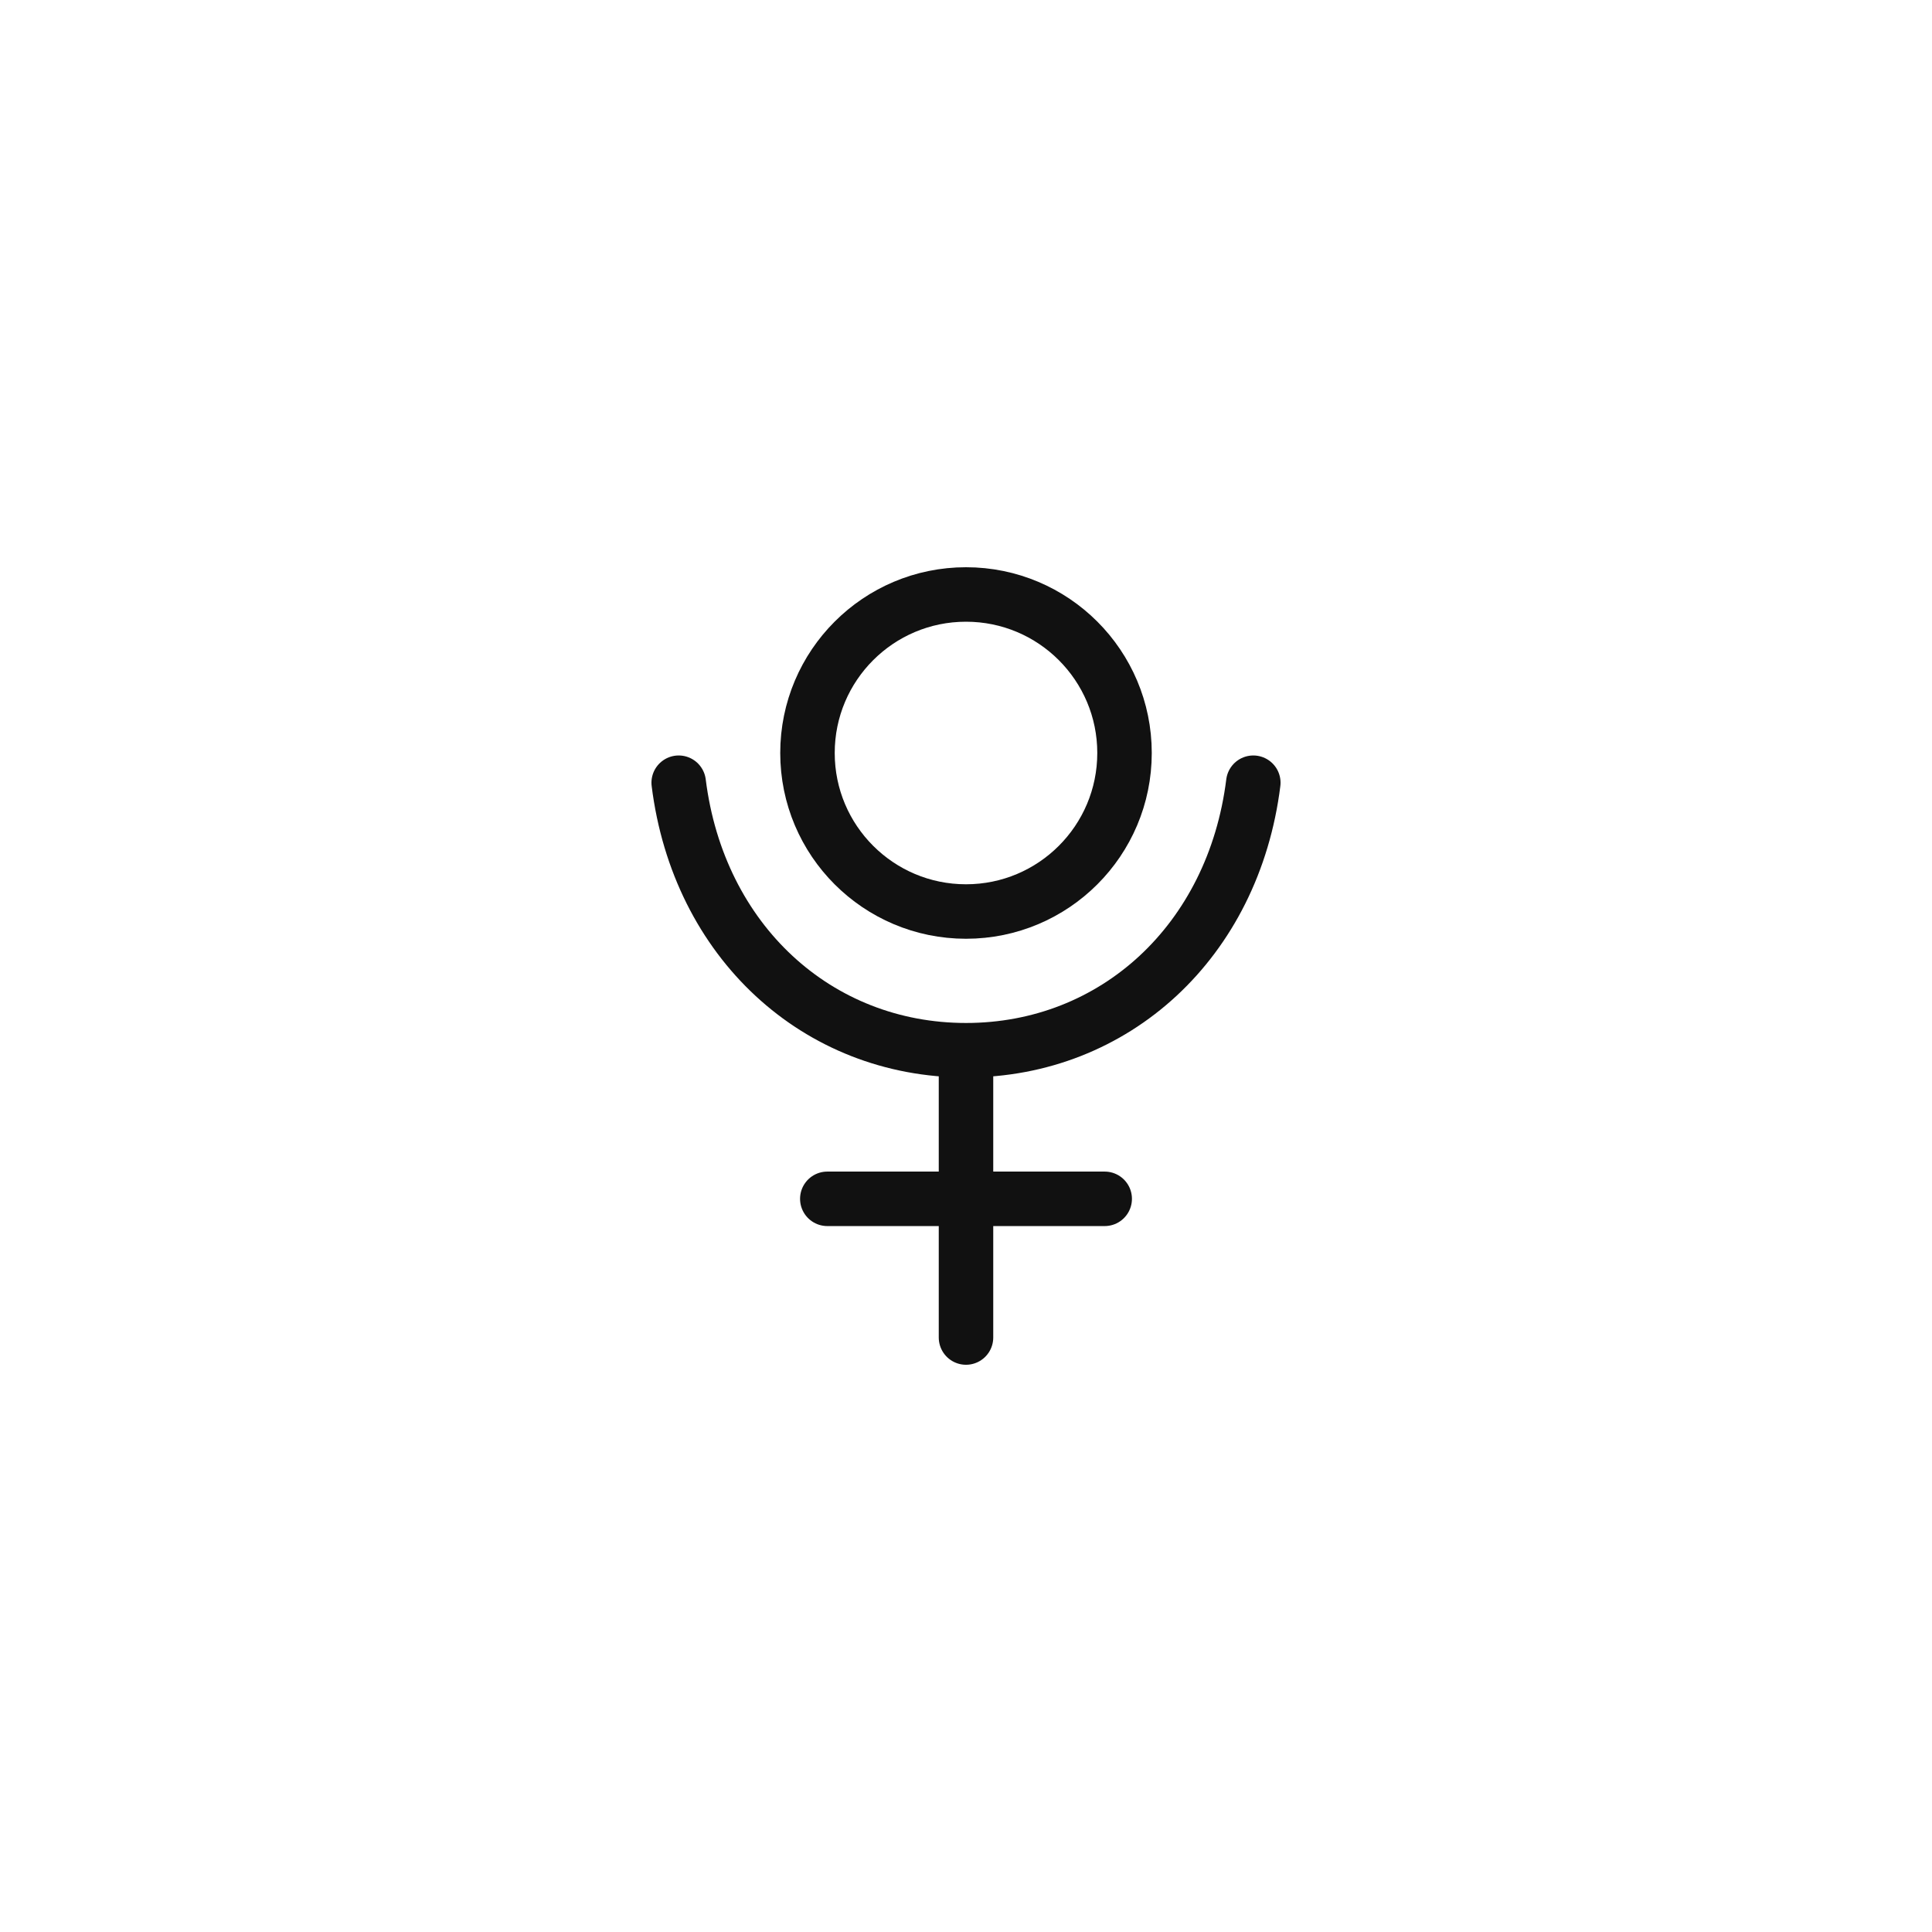
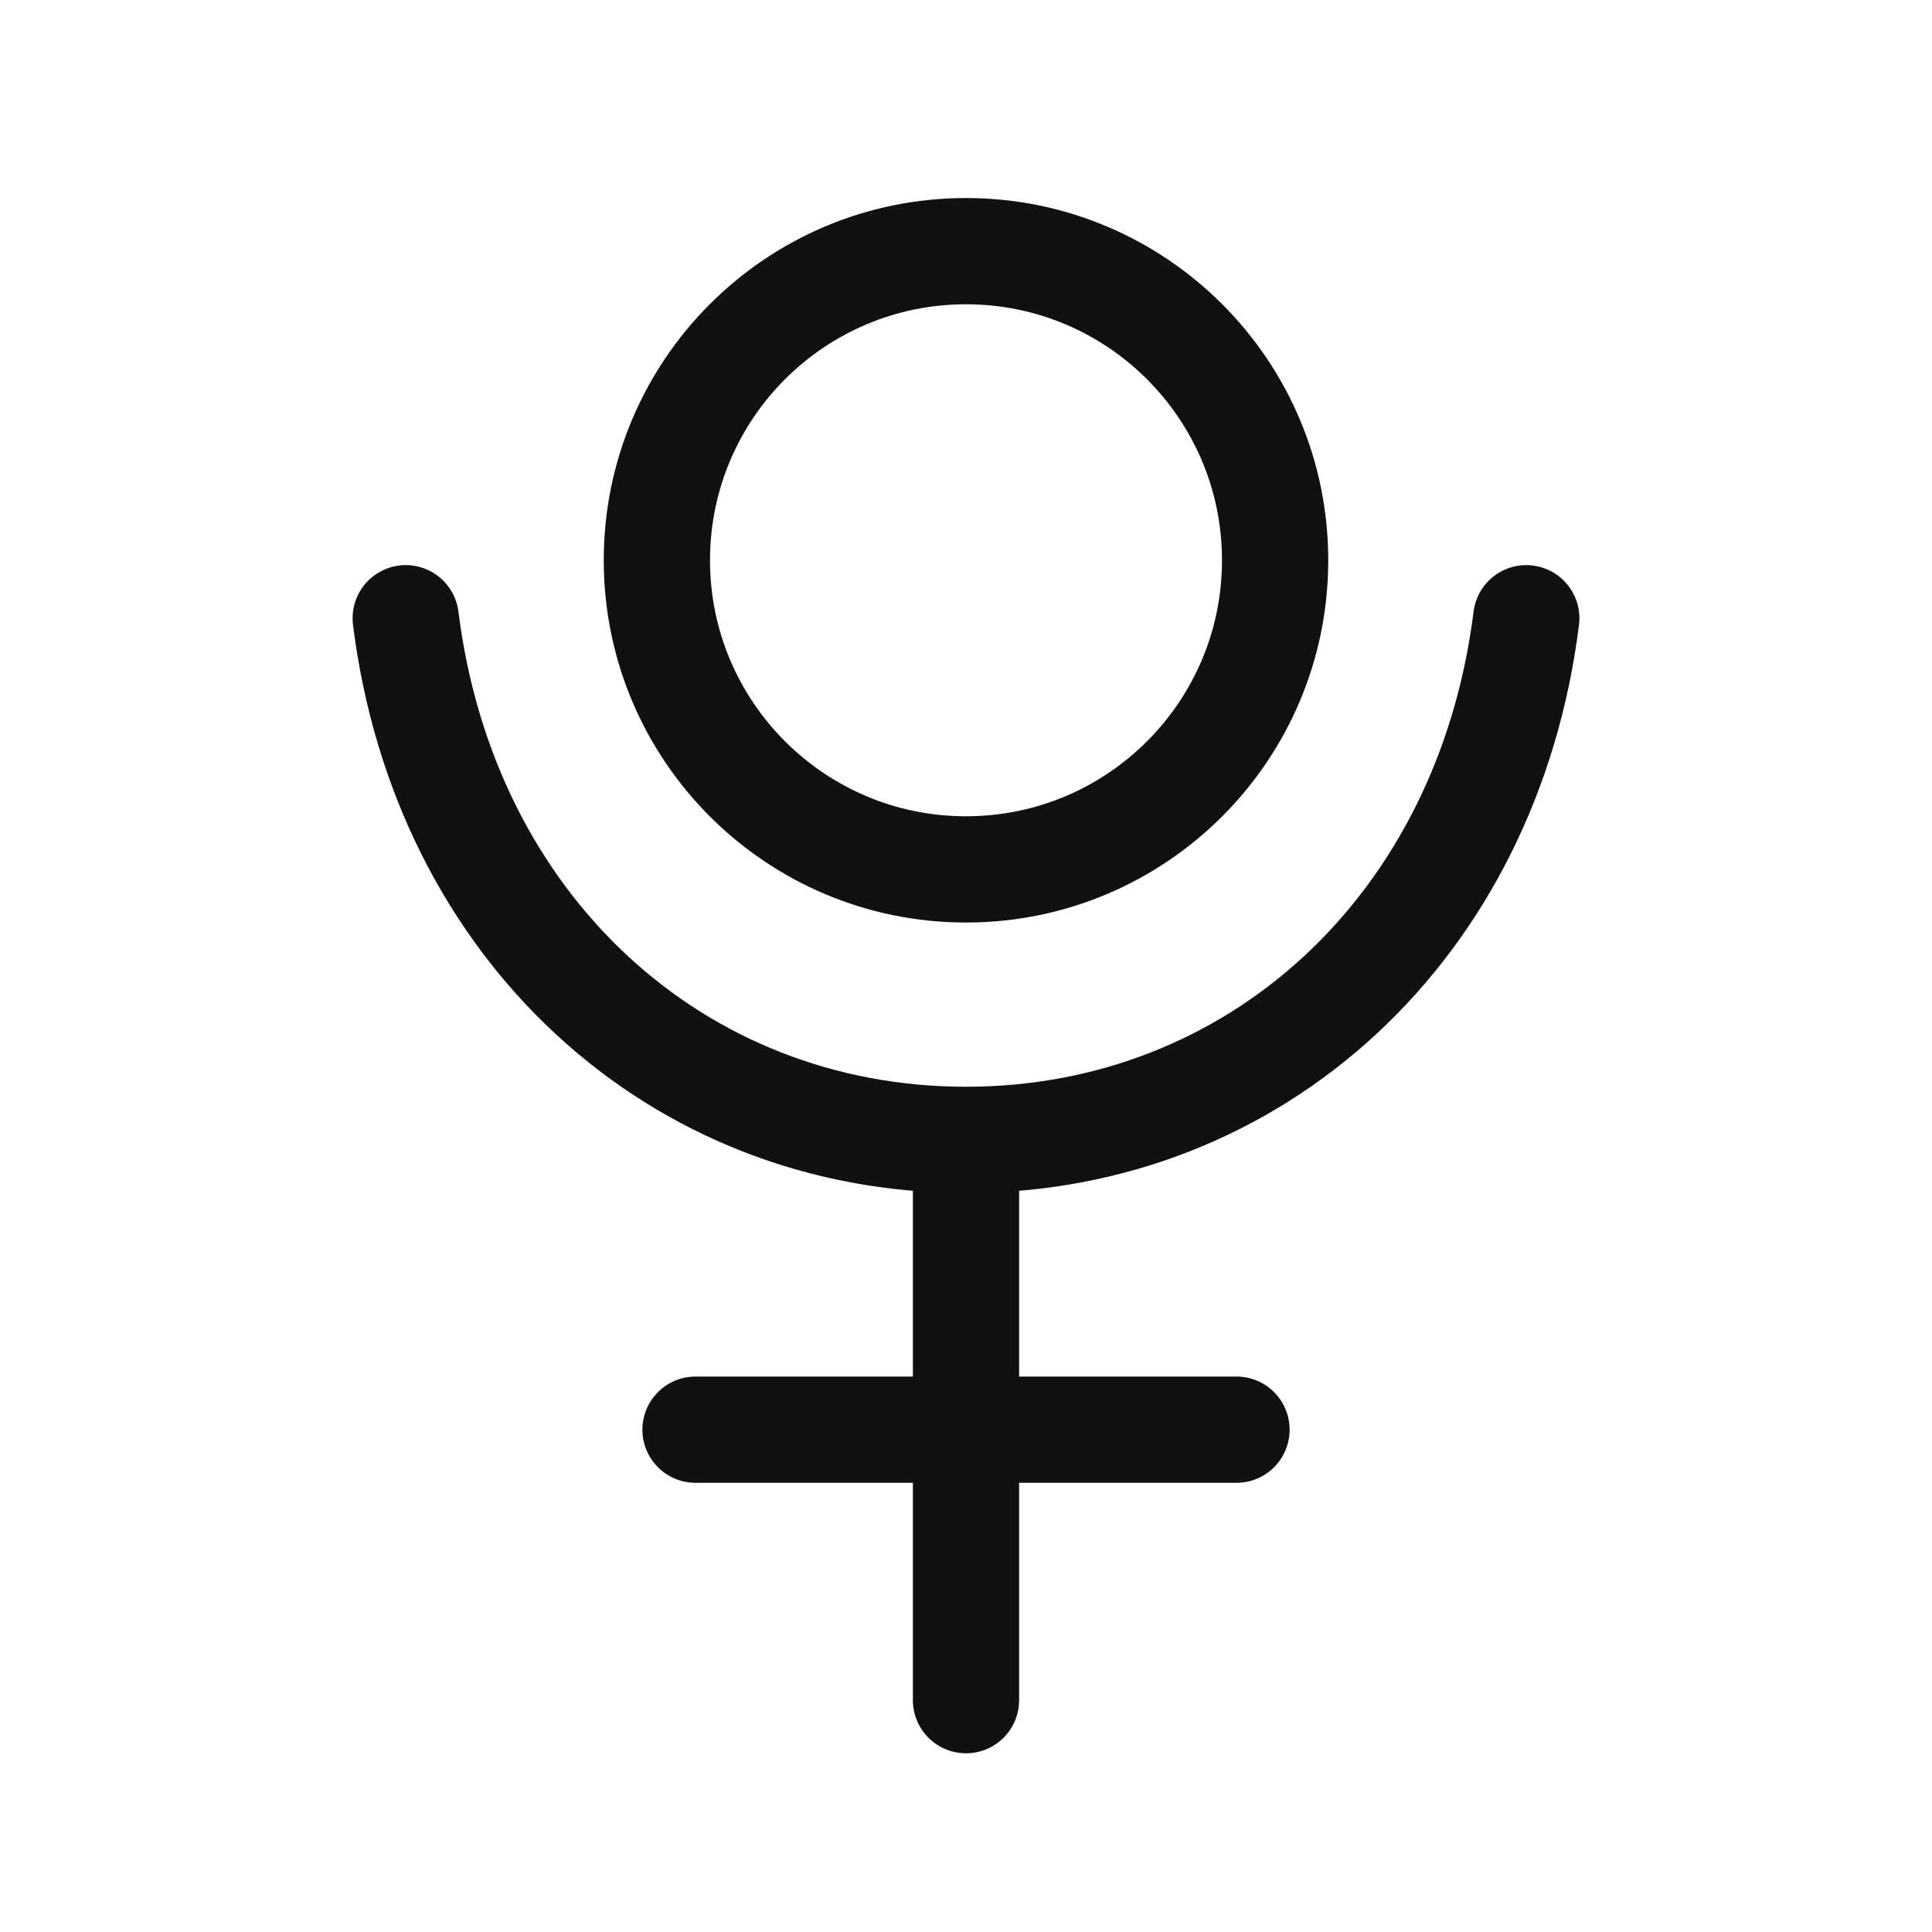
<svg xmlns="http://www.w3.org/2000/svg" viewBox="0 0 100 100" role="img" aria-label="Pluto">
-   <circle cx="50" cy="38.975" r="8.205" fill="none" stroke="#111111" stroke-width="2.82" stroke-linecap="round" stroke-linejoin="round" opacity="1" />
-   <path d="M35.129 40.513C36.154 48.718 42.308 54.359 50 54.359C57.692 54.359 63.846 48.718 64.871 40.513M50 54.359L50 69.23M42.821 62.051L57.179 62.051" fill="none" stroke="#111111" stroke-width="2.82" stroke-linecap="round" stroke-linejoin="round" opacity="1" />
+   <g fill="none" stroke="#111111" stroke-width="5.5" stroke-linecap="round" stroke-linejoin="round">
+     <circle cx="50" cy="29" r="16" />
+     <path d="M21 32C23 48 35 59 50 59C65 59 77 48 79 32M50 59V88M36 74H64" />
+   </g>
</svg>
